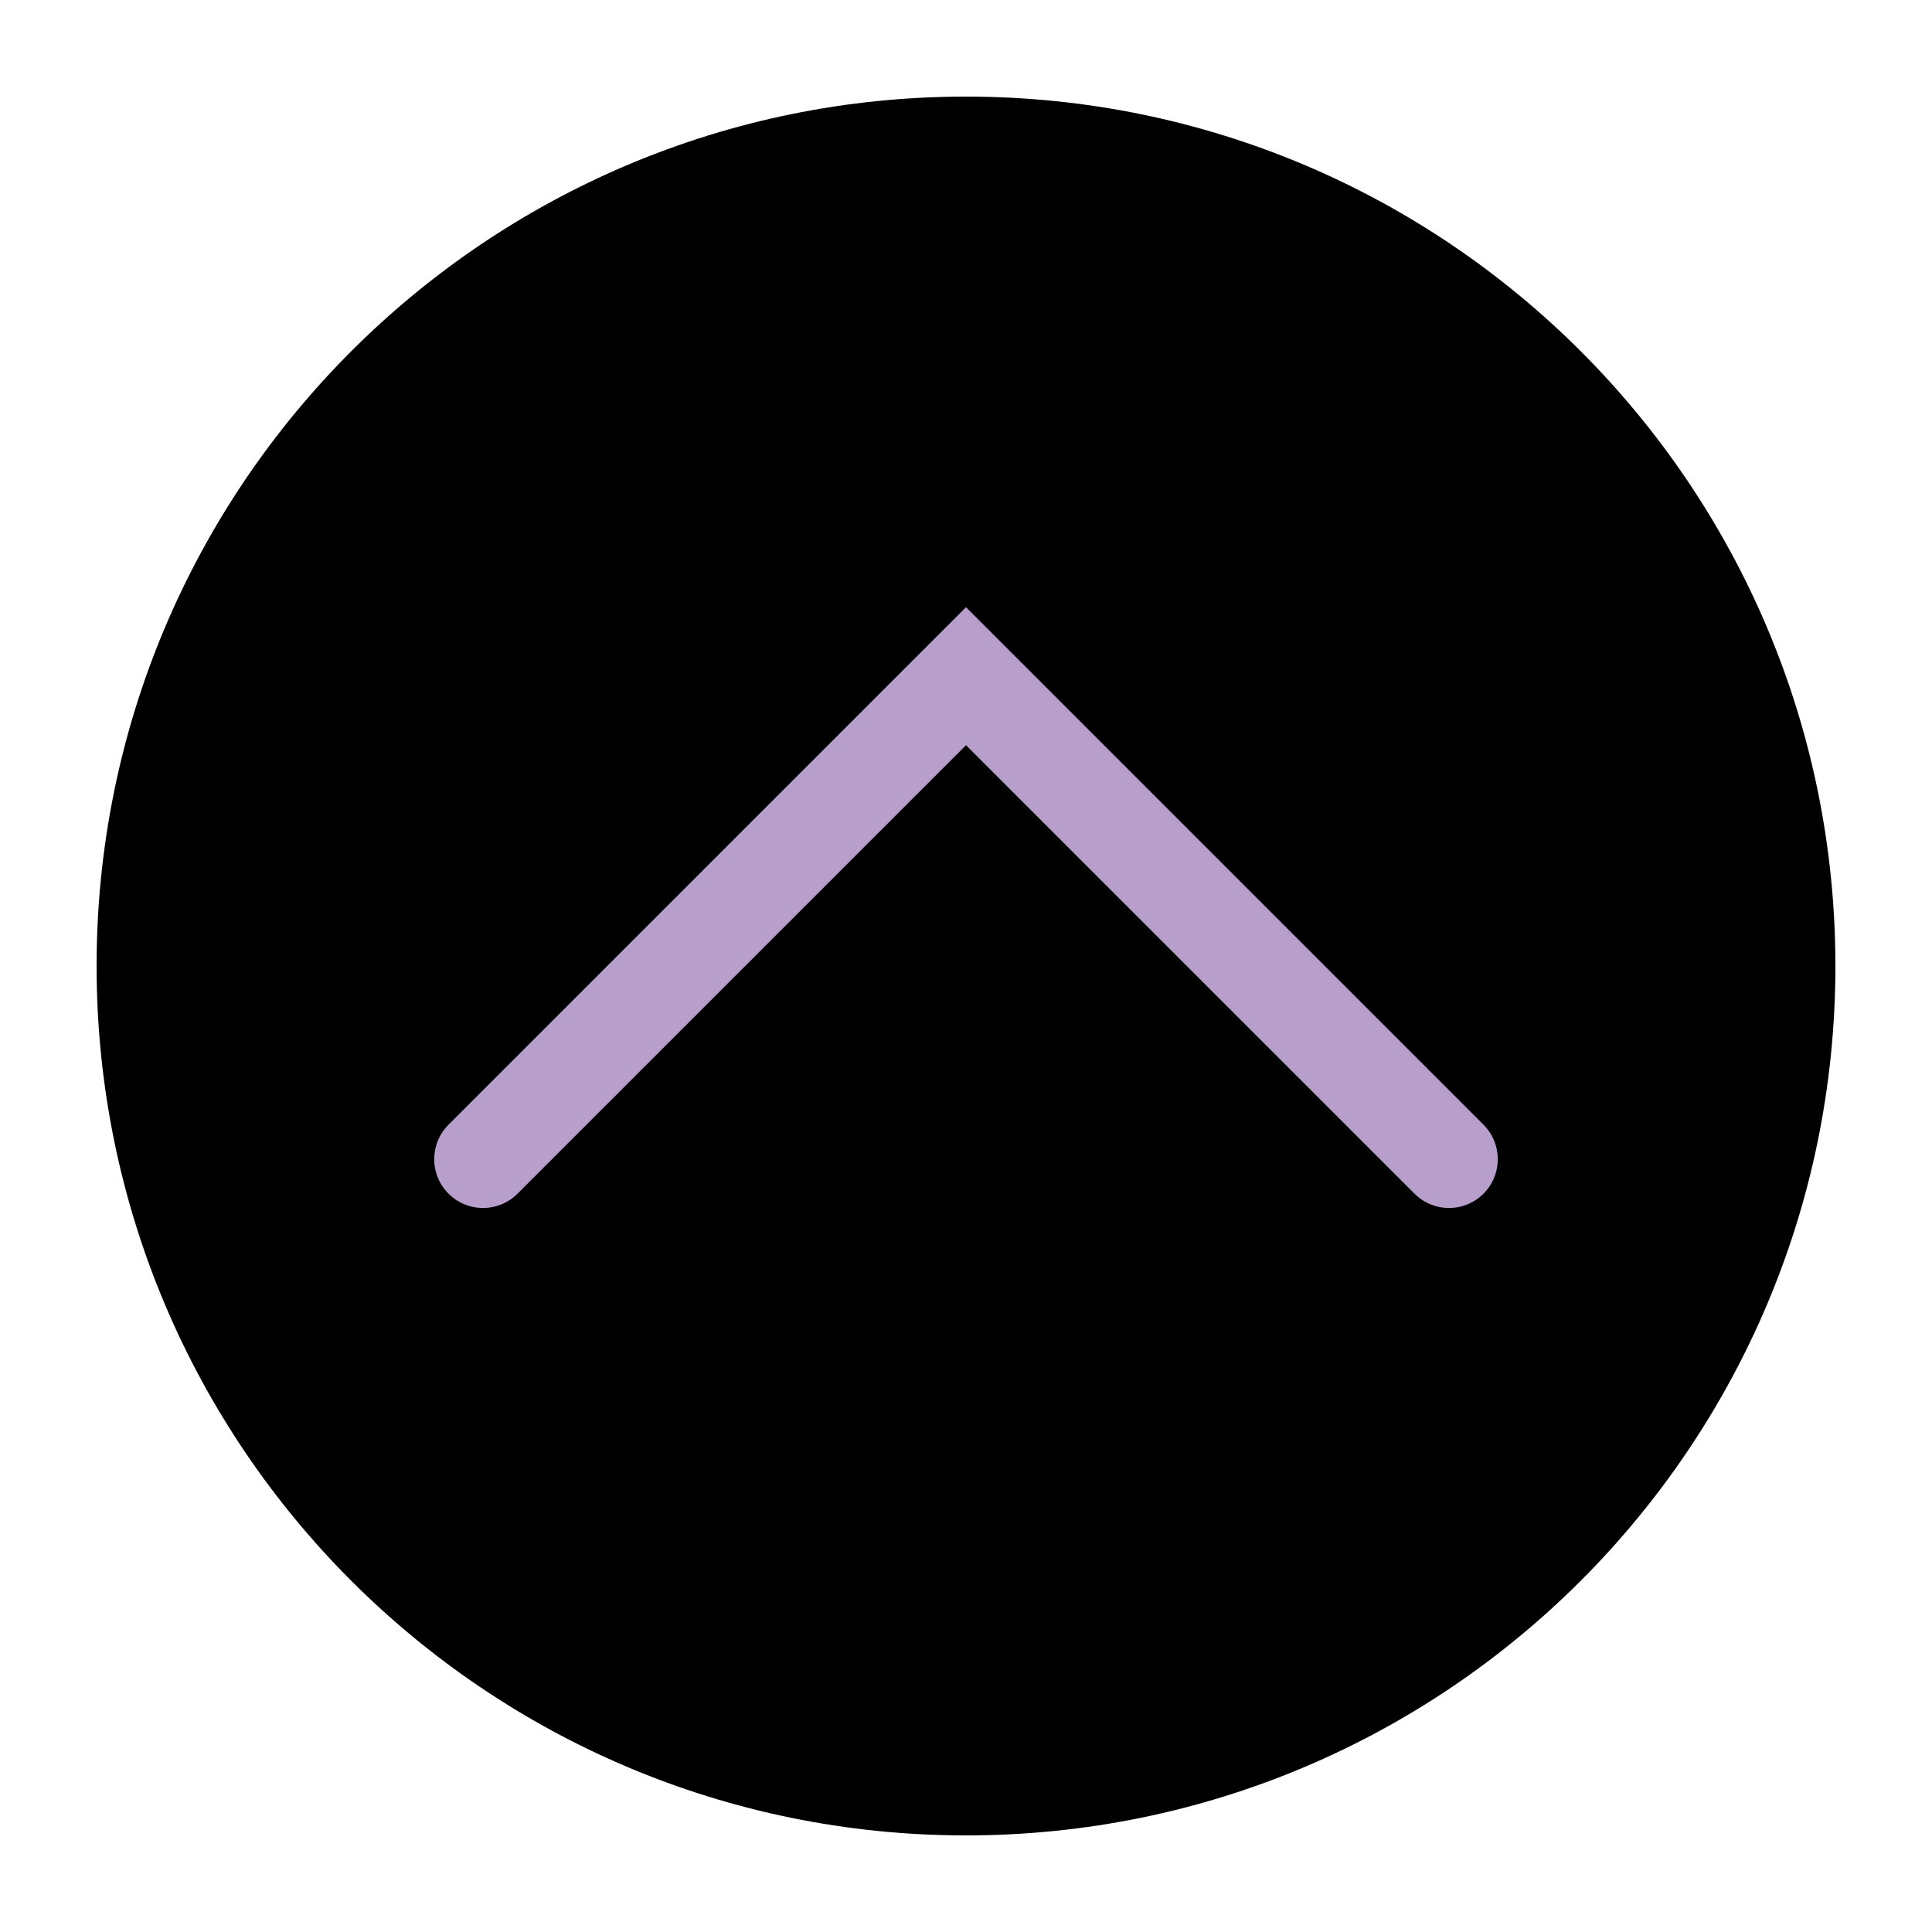
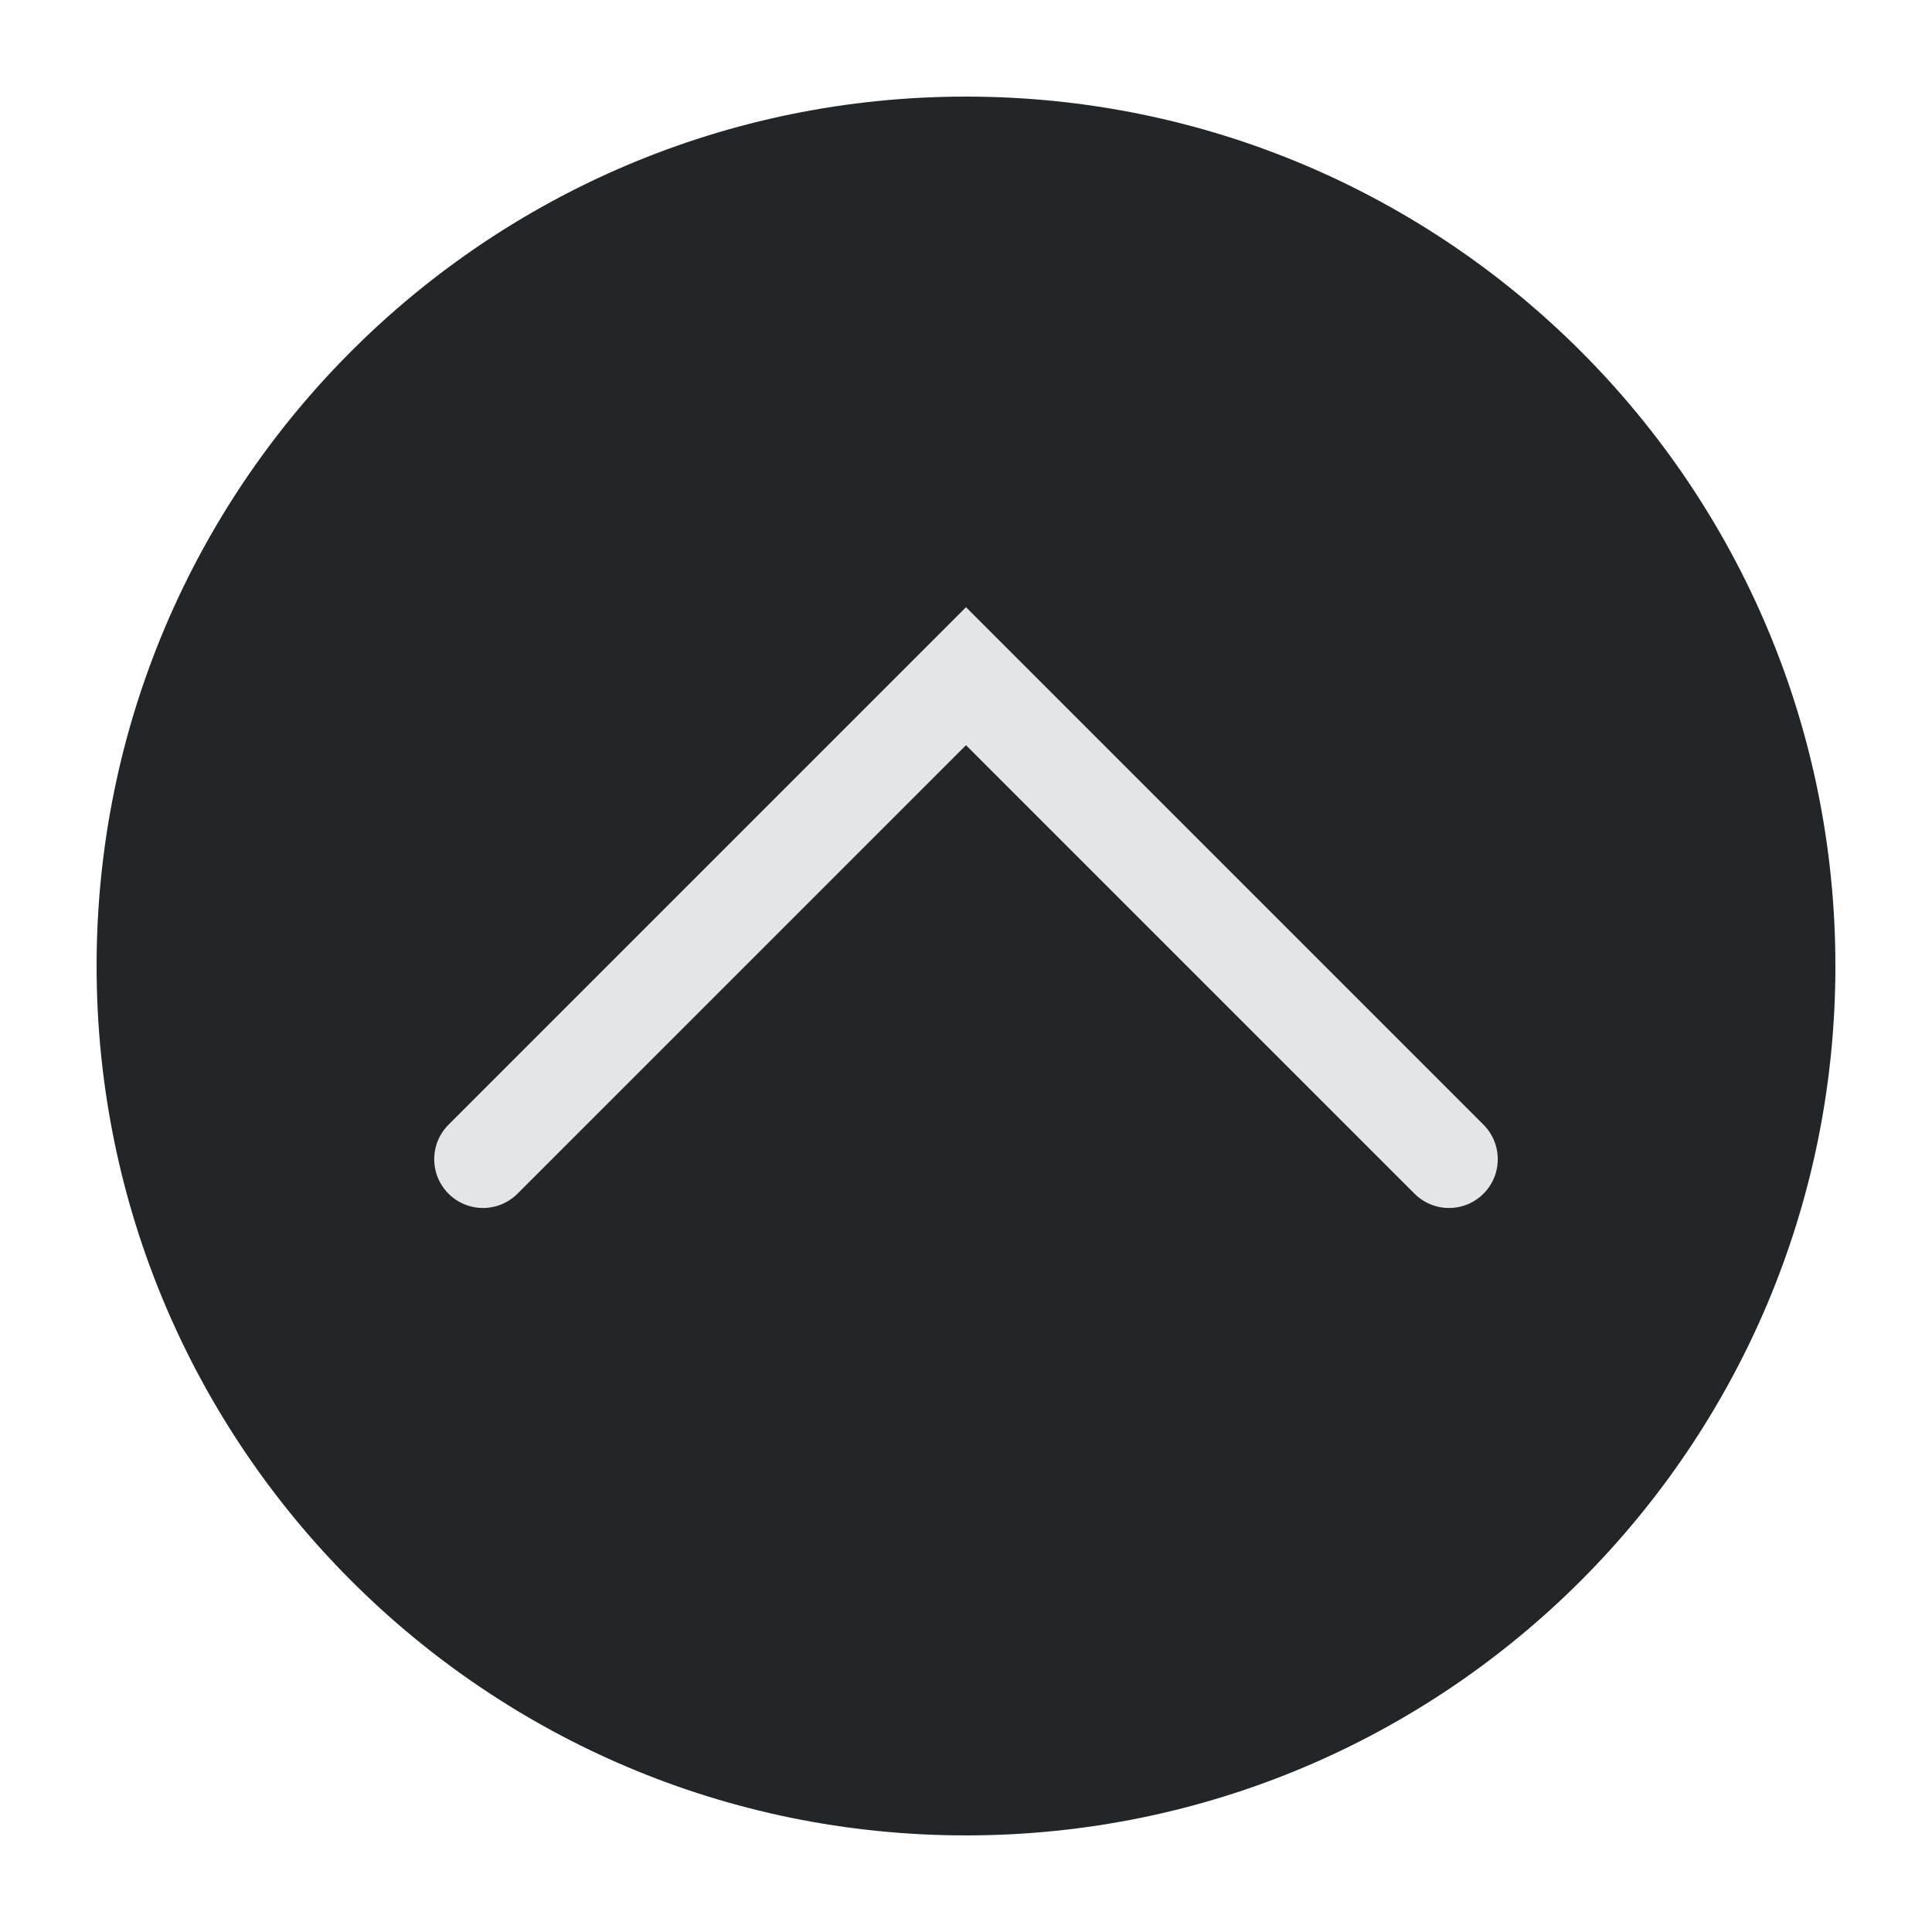
<svg xmlns="http://www.w3.org/2000/svg" viewBox="0 0 50 50" version="1.2" baseProfile="tiny">
  <defs>
</defs>
  <g fill="none" stroke="black" stroke-width="1" fill-rule="evenodd" stroke-linecap="square" stroke-linejoin="bevel">
-     <g fill="#000000" fill-opacity="1" stroke="none" transform="matrix(2.5,0,0,2.5,2.5,2.5)" font-family="IBM Plex Sans" font-size="12" font-weight="400" font-style="normal">
+     <g fill="#232629" fill-opacity="1" stroke="none" transform="matrix(2.5,0,0,2.5,2.5,2.5)" font-family="IBM Plex Sans" font-size="12" font-weight="400" font-style="normal">
      <circle cx="9" cy="9" r="9" />
    </g>
-     <g fill="none" stroke="#b79ecb" stroke-opacity="1" stroke-width="1.01" stroke-linecap="round" stroke-linejoin="miter" stroke-miterlimit="2" transform="matrix(2.5,0,0,2.5,2.5,2.5)" font-family="IBM Plex Sans" font-size="12" font-weight="400" font-style="normal">
+     <g fill="none" stroke="#e3e5e7" stroke-opacity="1" stroke-width="1.01" stroke-linecap="round" stroke-linejoin="miter" stroke-miterlimit="2" transform="matrix(2.5,0,0,2.5,2.5,2.5)" font-family="IBM Plex Sans" font-size="12" font-weight="400" font-style="normal">
      <polyline fill="none" vector-effect="none" points="4,11 9,6 14,11 " />
    </g>
    <g fill="none" stroke="#000000" stroke-opacity="1" stroke-width="1" stroke-linecap="square" stroke-linejoin="bevel" transform="matrix(1,0,0,1,0,0)" font-family="IBM Plex Sans" font-size="12" font-weight="400" font-style="normal">
</g>
  </g>
</svg>
